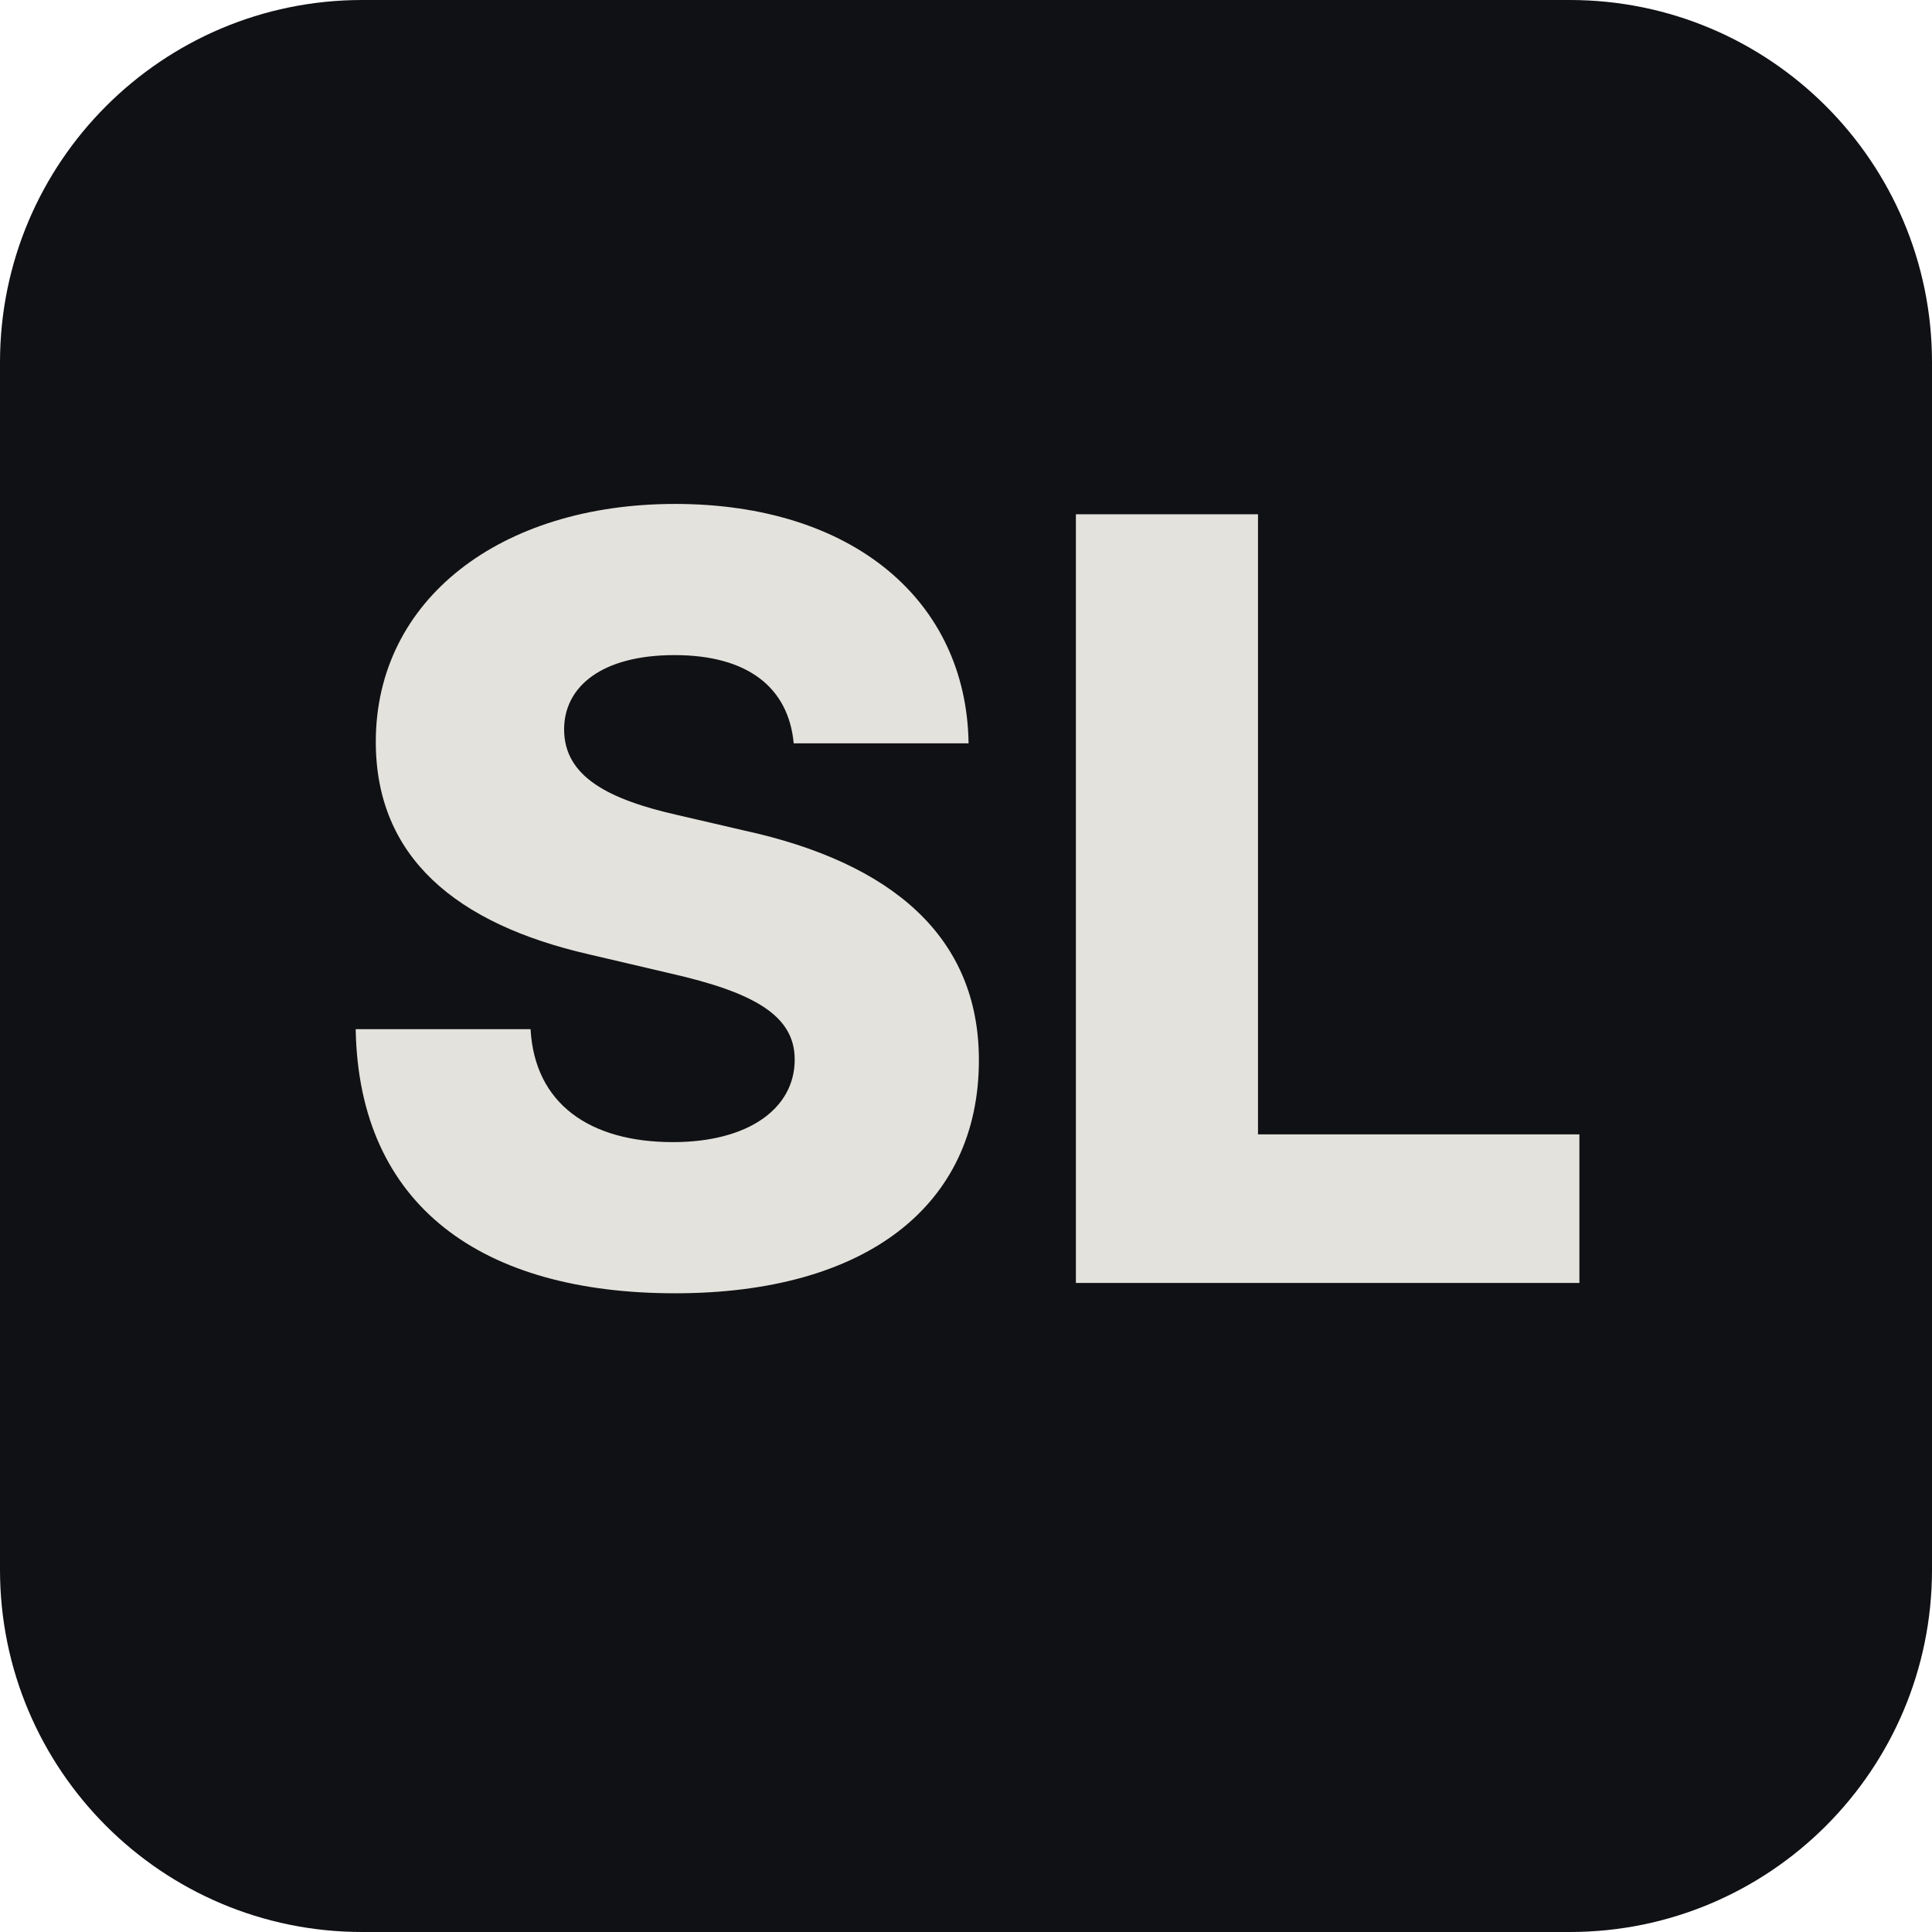
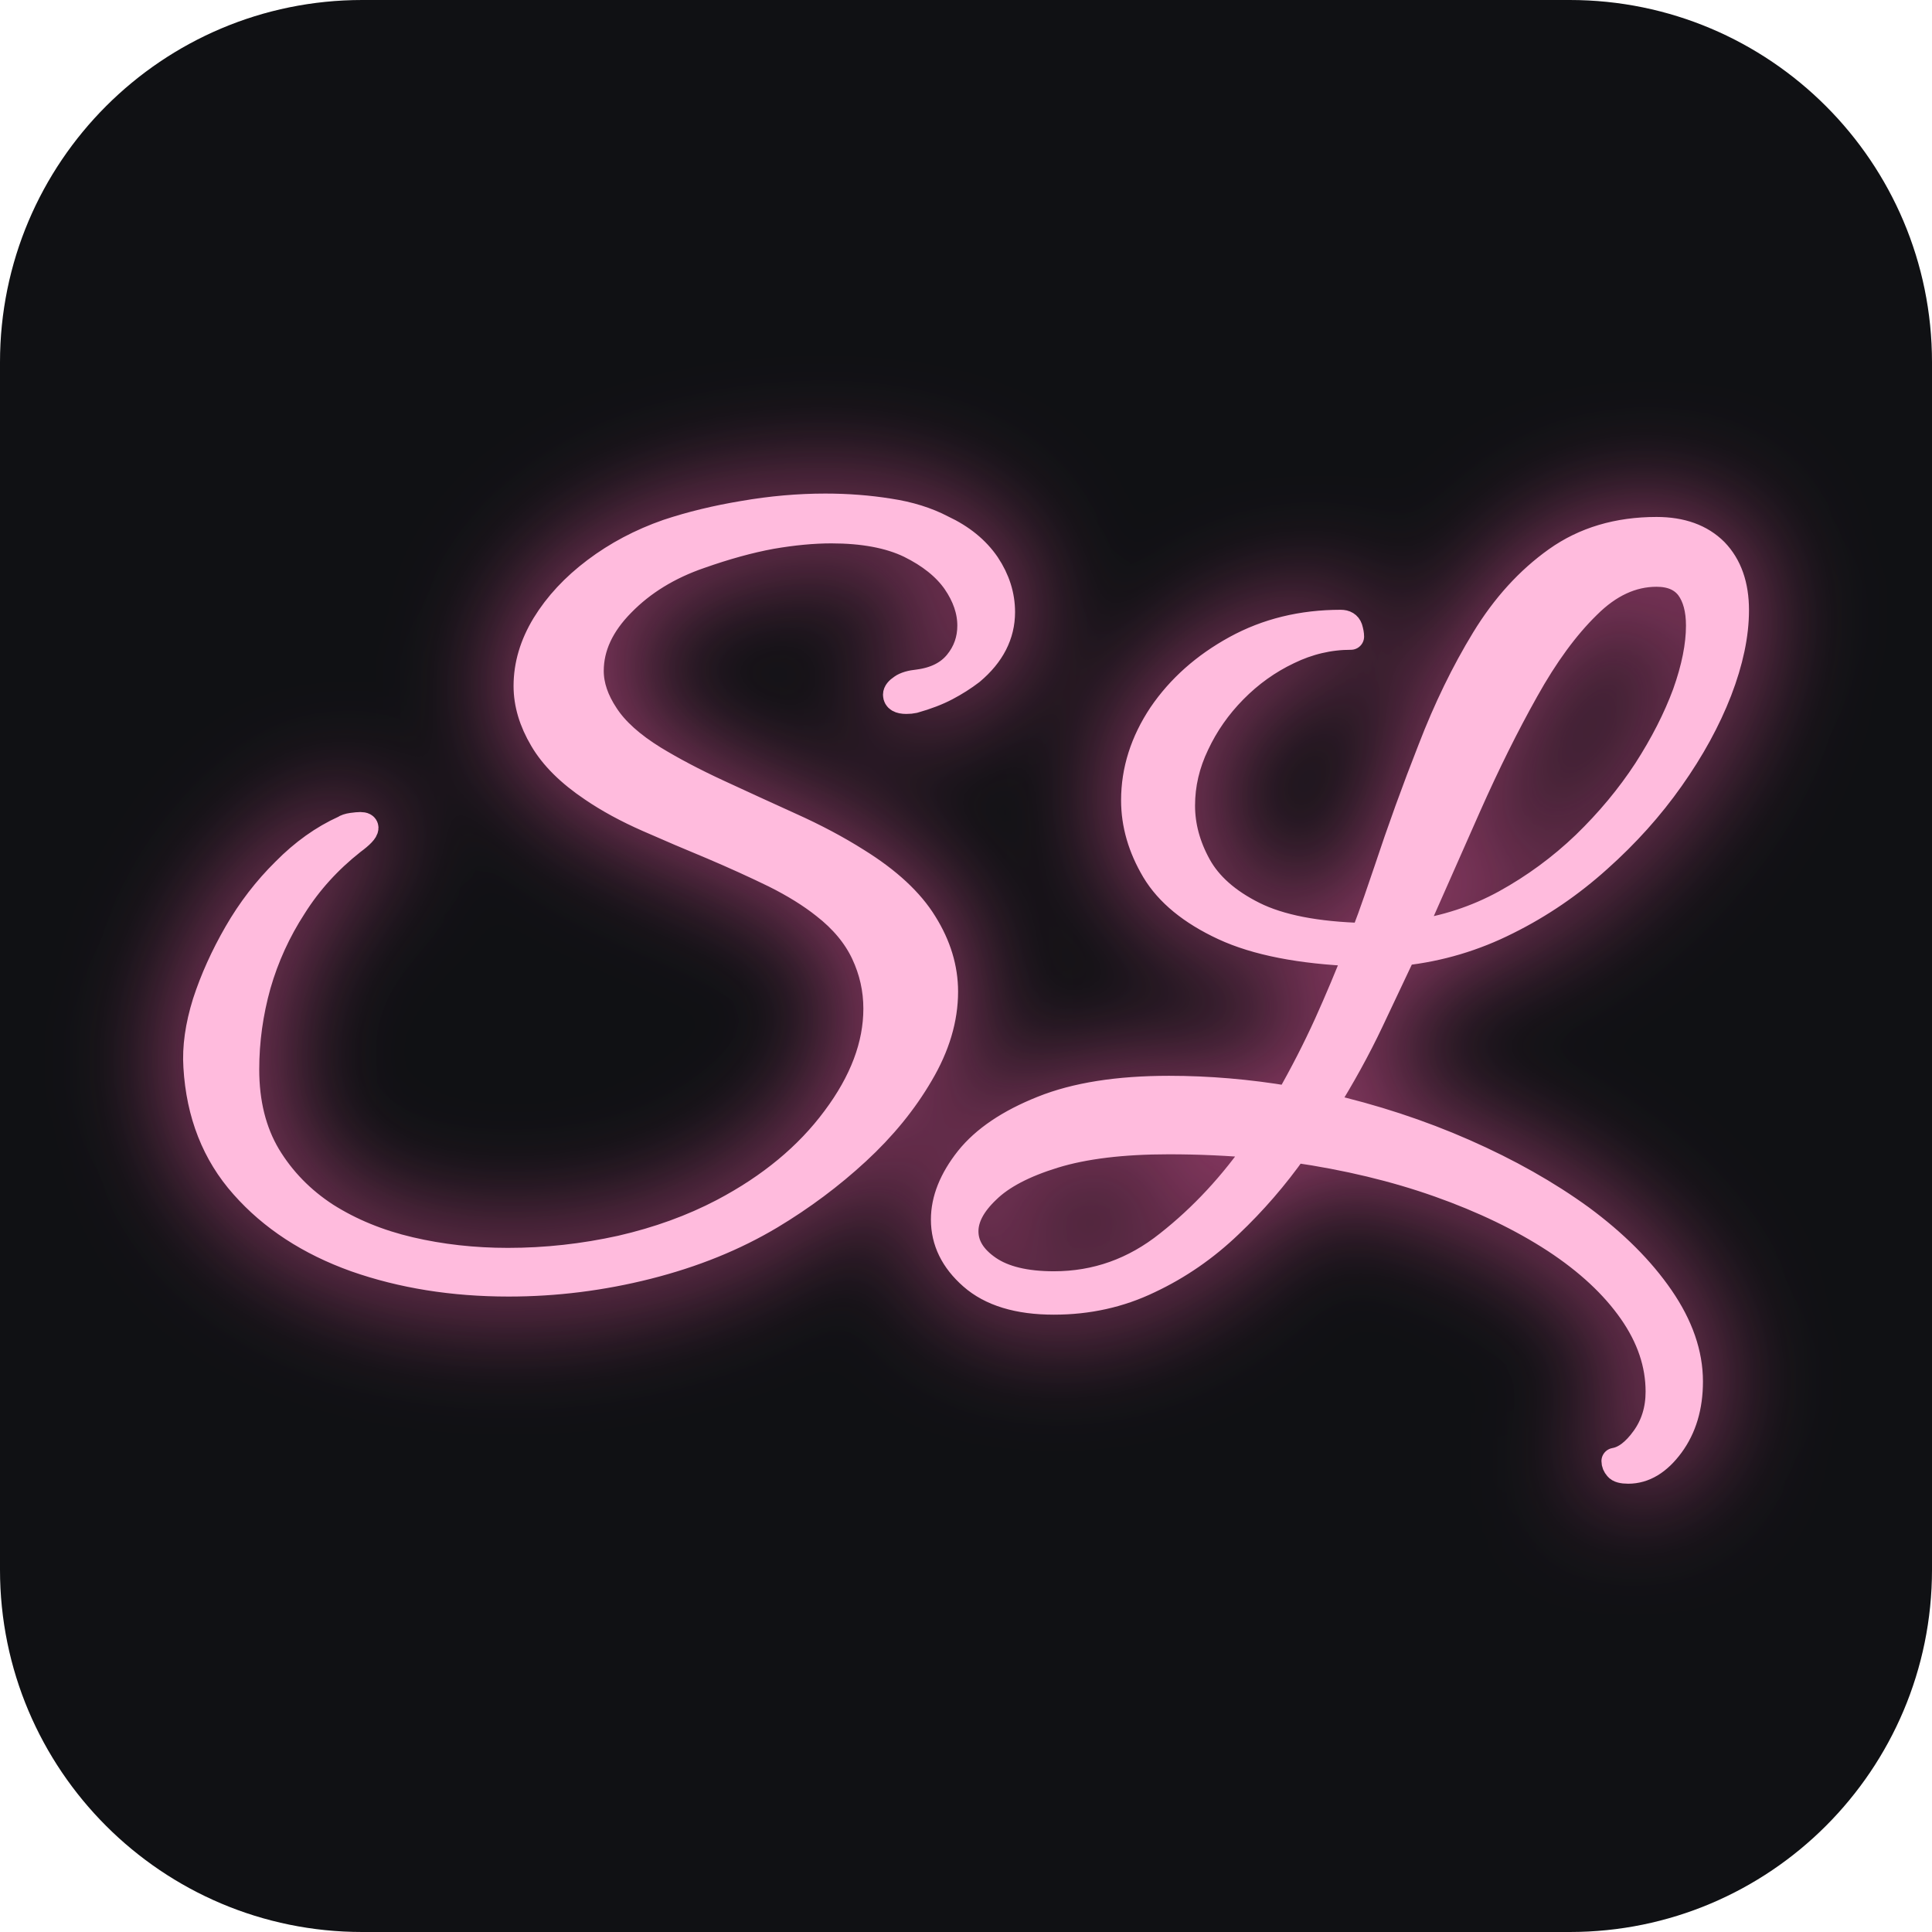
<svg xmlns="http://www.w3.org/2000/svg" viewBox="0 0 512 512">
+   <defs>
+     <filter id="glow" x="-20%" y="-20%" width="140%" height="140%">
+       <feGaussianBlur stdDeviation="14" />
+     </filter>
+     <path id="sl" d="M134.8 340.1Q112.7 340.1 94.2 333.6Q75.8 327 64.5 314.2Q53.2 301.5 52.1 282.7Q51.6 275 54.5 265.7Q57.5 256.5 62.8 247.3Q68.1 238.1 75.5 230.8Q82.8 223.4 91.2 219.6Q91.9 219.1 93.3 218.9Q94.8 218.7 95.5 218.7Q96.8 218.7 96.8 219.4Q96.8 220.5 93.4 223Q83.9 230.5 77.8 240.2Q71.5 249.9 68.3 261Q65.2 272.1 65.2 283.4Q65.2 296.7 70.9 306.3Q76.7 315.9 86.4 322.2Q96.2 328.4 108.6 331.3Q121 334.2 134.6 334.2Q149.7 334.2 164.6 330.9Q179.4 327.5 191.6 321.1Q210.4 311.2 221.3 296.5Q232.3 281.8 232.3 267.3Q232.3 259.6 229 252.6Q225.7 245.6 218.5 240Q213.1 235.7 205.3 231.8Q197.5 228 188.8 224.3Q180.1 220.7 171.7 217Q163.3 213.3 157 209Q147.9 202.9 143.8 195.9Q139.6 188.8 139.6 181.8Q139.6 173.5 144.4 165.6Q149.3 157.6 157.8 151.2Q166.3 144.8 176.9 141.1Q186.2 138 197.1 136.2Q208.1 134.3 218.7 134.3Q227.5 134.3 235.6 135.6Q243.6 136.8 249.7 140Q257.4 143.6 261.5 149.6Q265.5 155.6 265.5 162.2Q265.5 171.2 257.4 178Q254.4 180.3 250.8 182.2Q247.2 184.1 242.2 185.5Q241.3 185.7 240.2 185.7Q237.5 185.7 237.5 184.1Q237.5 183.2 239 182.2Q240.4 181.2 243.4 180.9Q250.2 180 253.7 175.7Q257.2 171.4 257.2 165.8Q257.2 159.9 253.2 154.1Q249.2 148.4 241.1 144.4Q233 140.5 220.3 140.5Q213.1 140.5 204.4 142Q195.7 143.6 185.5 147.2Q173 151.5 164.8 159.9Q156.5 168.3 156.5 177.8Q156.5 183.6 160.5 189.6Q164.4 195.6 173.3 201.1Q180.7 205.6 190.2 210Q199.7 214.4 209.4 218.8Q219.2 223.2 227.1 228.2Q239.5 235.9 244.9 244.7Q250.4 253.5 250.4 262.8Q250.4 273.6 243.9 284.6Q237.5 295.6 227.1 305.2Q216.7 314.8 204.2 322.3Q189.8 330.9 171.6 335.5Q153.4 340.1 134.8 340.1M431.5 389.7Q429.2 389.7 428.6 388.9Q427.9 388.1 427.9 387.2Q432 386.5 435.8 381.2Q439.6 375.9 439.6 368.8Q439.6 357.8 432.4 347.5Q425.2 337.2 412.1 328.6Q398.9 320 381.4 313.8Q363.9 307.6 343.1 304.6Q335.4 315.5 325.8 324.6Q316.2 333.8 304.5 339.3Q292.9 344.9 279.3 344.9Q265.1 344.9 257.6 338.3Q250.2 331.8 250.2 323.2Q250.2 315.3 256.6 307.2Q263 299.2 276.3 293.9Q289.5 288.6 309.8 288.6Q325.5 288.6 341.5 291.3Q347.2 281.3 351.7 271.4Q356.2 261.4 359.6 252.6Q337.2 251.7 324.3 245.7Q311.4 239.7 306 230.7Q300.6 221.6 300.6 212.1Q300.6 200.2 307.8 189.4Q315.1 178.7 327.5 171.9Q339.9 165.1 355.3 165.1Q357.1 165.1 357.6 166.5Q358 167.8 358 168.7Q349.4 168.7 341.4 172.6Q333.4 176.4 327 182.9Q320.7 189.3 317 197.2Q313.2 205.1 313.2 213.5Q313.2 221.6 317.5 229.4Q321.8 237.2 332.2 242.4Q342.6 247.6 361.4 248.1Q363.4 242.9 364.9 238.5Q366.4 234.1 367.5 230.9Q372.9 214.6 379.2 198.6Q385.4 182.5 393.4 169.4Q401.4 156.3 412.5 148.4Q423.6 140.5 439 140.5Q448.9 140.5 454.5 146.1Q460 151.8 460 161.7Q460 171.4 455.5 183.1Q451 194.7 442.8 206.3Q434.7 217.8 423.6 227.7Q412.5 237.7 399.4 244.2Q386.3 250.8 371.8 252.4Q368.4 259.6 363.2 270.6Q358 281.6 350.8 293.1Q370.5 297.6 388 305.3Q405.5 313 419 322.8Q432.4 332.7 440.1 343.9Q447.8 355.1 447.8 366.1Q447.8 376.1 442.8 382.9Q437.8 389.7 431.5 389.7M439 152Q429.2 152 420.7 160.5Q412.1 168.9 404.3 182.9Q396.5 196.8 389 213.7Q381.5 230.7 374.1 247.4Q387.4 245.6 398.9 239.3Q410.5 232.9 420 223.8Q429.5 214.6 436.3 204.2Q443 193.8 446.7 183.8Q450.3 173.7 450.3 165.8Q450.3 159.4 447.6 155.7Q444.8 152 439 152M255.8 326.3Q255.8 332 261.9 336.2Q268 340.4 279.3 340.4Q296.1 340.4 309.6 329.6Q323.2 318.9 333.8 303.5Q321.8 302.4 309.8 302.4Q291.3 302.4 279.3 306.1Q267.3 309.8 261.6 315.4Q255.8 320.9 255.8 326.3" />
+   </defs>
  <rect width="512" height="512" rx="96" fill="#101114" />
-   <text x="256" y="340" text-anchor="middle" font-family="system-ui,-apple-system,sans-serif" font-weight="800" font-size="280" fill="#e4e2dc">SL</text>
+   <use href="#sl" fill="#ff5fae" stroke="#ff5fae" stroke-width="14" opacity="0.55" filter="url(#glow)" />
+   <use href="#sl" fill="#ffbbdd" stroke="#ffbbdd" stroke-width="7" stroke-linejoin="round" />
</svg>
